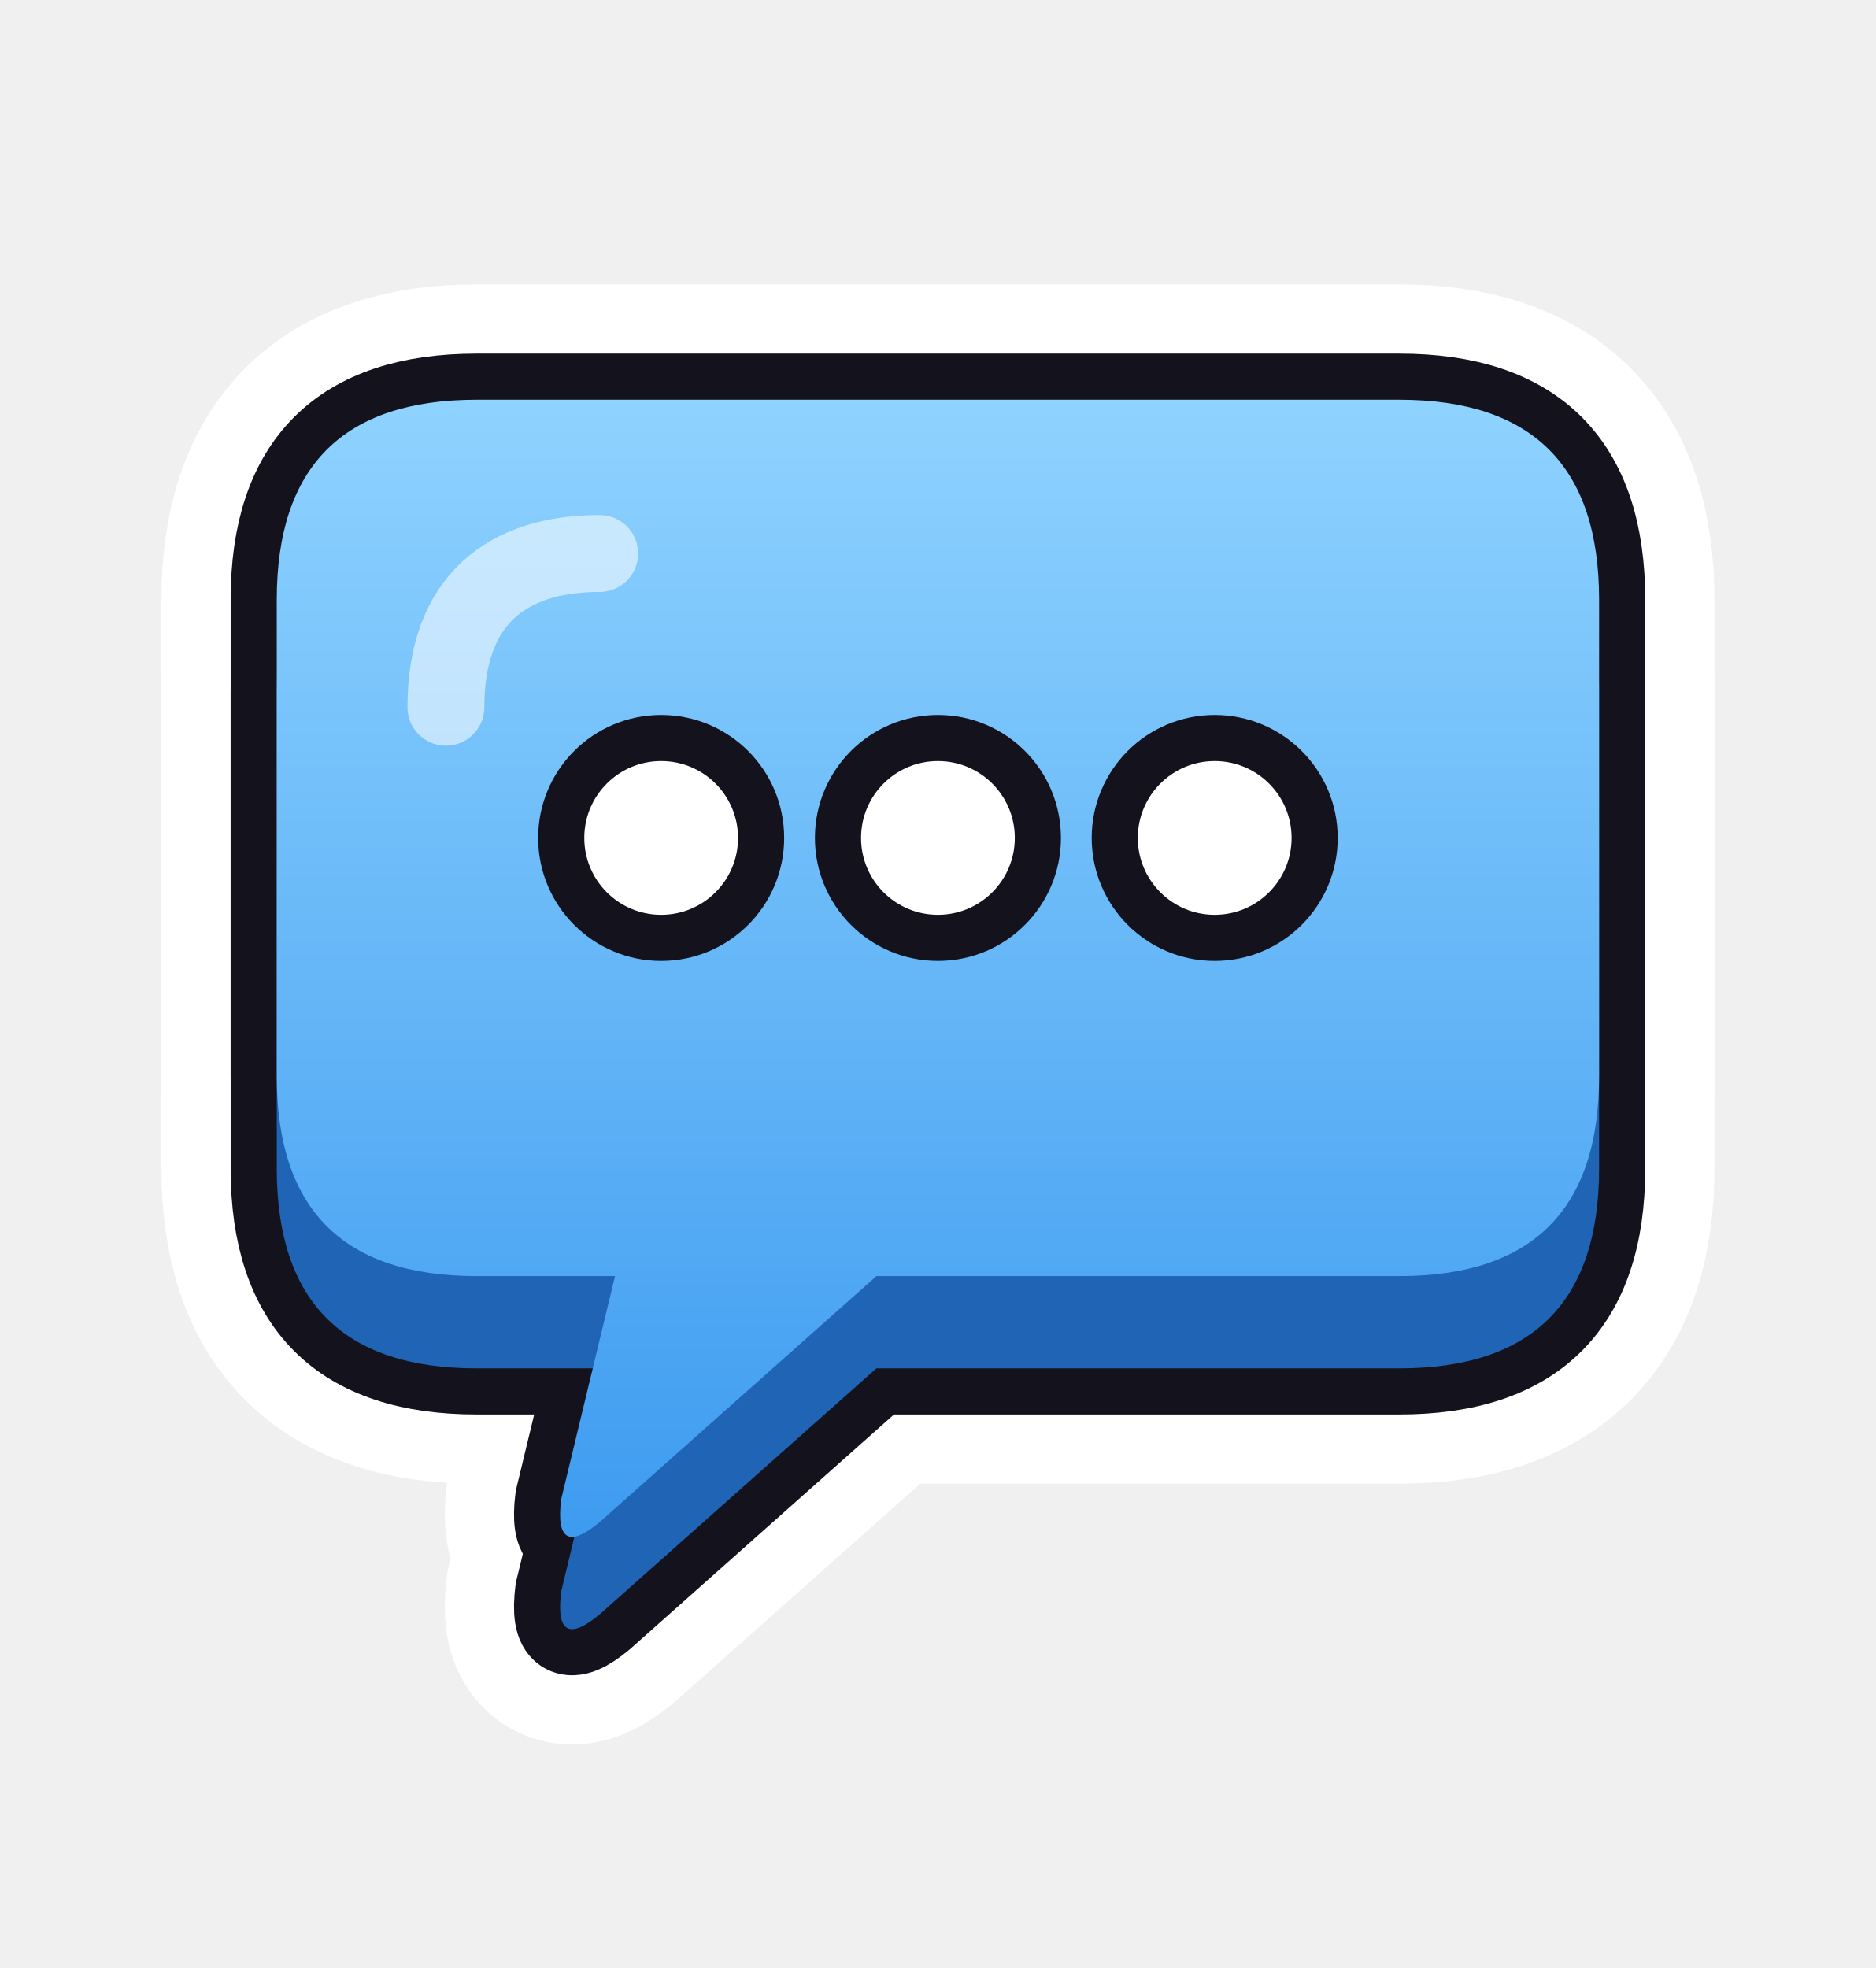
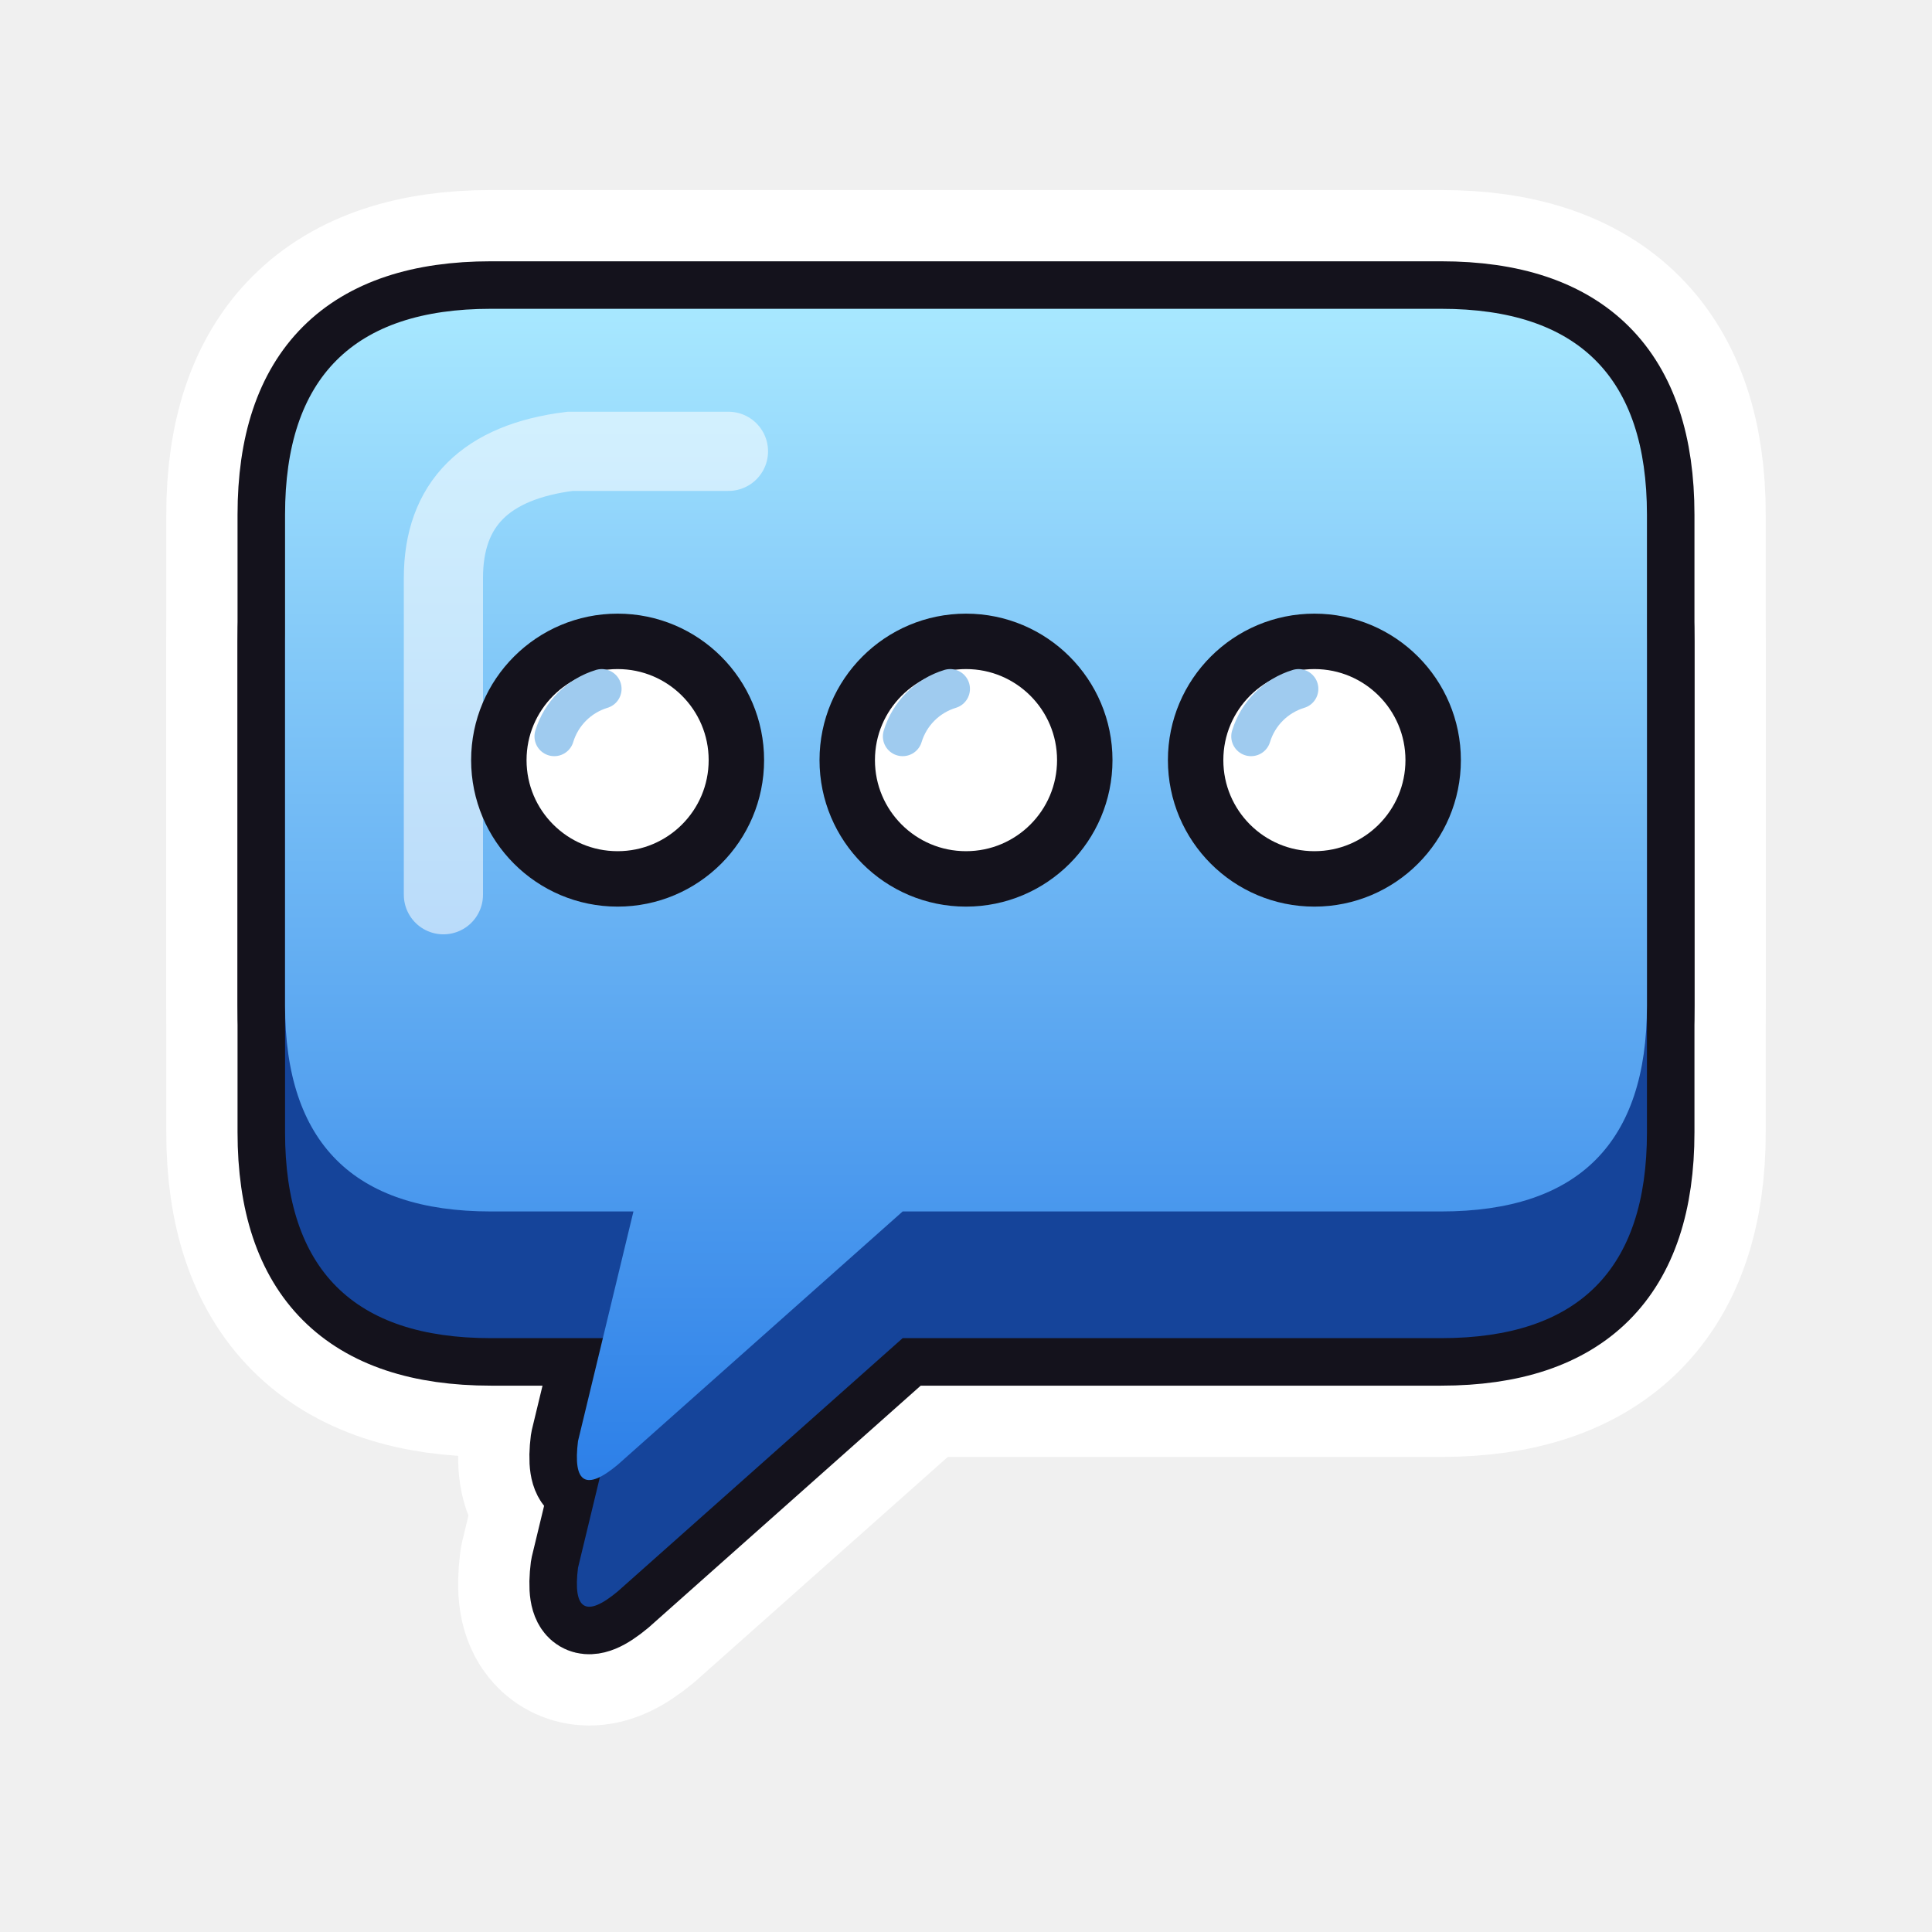
- <svg xmlns="http://www.w3.org/2000/svg" viewBox="-22 -22 244 256" width="244" height="256">
+ <svg xmlns="http://www.w3.org/2000/svg" viewBox="-22 -9 244 244" width="244" height="244">
  <defs>
    <linearGradient id="g" x1="0" y1="0" x2="0" y2="1">
-       <stop offset="0" stop-color="#8FD3FF" />
-       <stop offset="1" stop-color="#3D9BF0" />
+       <stop offset="0" stop-color="#A8E8FF" />
+       <stop offset="1" stop-color="#2C7FE8" />
    </linearGradient>
  </defs>
  <path d="M40,30 L160,30 Q186,30 186,56 L186,118 Q186,144 160,144 L92,144 L56,176 Q50,181 51,173 L58,144 L40,144 Q14,144 14,118 L14,56 Q14,30 40,30 Z" transform="translate(0,0)" fill="#fff" stroke="#fff" stroke-width="30" stroke-linejoin="round" />
-   <path d="M40,30 L160,30 Q186,30 186,56 L186,118 Q186,144 160,144 L92,144 L56,176 Q50,181 51,173 L58,144 L40,144 Q14,144 14,118 L14,56 Q14,30 40,30 Z" transform="translate(0,12)" fill="#fff" stroke="#fff" stroke-width="30" stroke-linejoin="round" />
+   <path d="M40,30 L160,30 Q186,30 186,56 L186,118 Q186,144 160,144 L92,144 L56,176 Q50,181 51,173 L58,144 L40,144 Q14,144 14,118 L14,56 Q14,30 40,30 Z" transform="translate(0,16)" fill="#fff" stroke="#fff" stroke-width="30" stroke-linejoin="round" />
  <path d="M40,30 L160,30 Q186,30 186,56 L186,118 Q186,144 160,144 L92,144 L56,176 Q50,181 51,173 L58,144 L40,144 Q14,144 14,118 L14,56 Q14,30 40,30 Z" transform="translate(0,0)" fill="#14121C" stroke="#14121C" stroke-width="12" stroke-linejoin="round" />
-   <path d="M40,30 L160,30 Q186,30 186,56 L186,118 Q186,144 160,144 L92,144 L56,176 Q50,181 51,173 L58,144 L40,144 Q14,144 14,118 L14,56 Q14,30 40,30 Z" transform="translate(0,12)" fill="#14121C" stroke="#14121C" stroke-width="12" stroke-linejoin="round" />
-   <path d="M40,30 L160,30 Q186,30 186,56 L186,118 Q186,144 160,144 L92,144 L56,176 Q50,181 51,173 L58,144 L40,144 Q14,144 14,118 L14,56 Q14,30 40,30 Z" transform="translate(0,12)" fill="#1F64B5" />
+   <path d="M40,30 L160,30 Q186,30 186,56 L186,118 Q186,144 160,144 L92,144 L56,176 Q50,181 51,173 L58,144 L40,144 Q14,144 14,118 L14,56 Q14,30 40,30 Z" transform="translate(0,16)" fill="#14121C" stroke="#14121C" stroke-width="12" stroke-linejoin="round" />
+   <path d="M40,30 L160,30 Q186,30 186,56 L186,118 Q186,144 160,144 L92,144 L56,176 Q50,181 51,173 L58,144 L40,144 Q14,144 14,118 L14,56 Q14,30 40,30 Z" transform="translate(0,16)" fill="#15449A" />
  <path d="M40,30 L160,30 Q186,30 186,56 L186,118 Q186,144 160,144 L92,144 L56,176 Q50,181 51,173 L58,144 L40,144 Q14,144 14,118 L14,56 Q14,30 40,30 Z" transform="translate(0,0)" fill="url(#g)" />
-   <path d="M36,70 C36,56 44,50 56,50" fill="none" stroke="#fff" stroke-opacity="0.55" stroke-width="10" stroke-linecap="round" />
-   <circle cx="64" cy="87" r="13" fill="#fff" stroke="#14121C" stroke-width="6" />
-   <circle cx="100" cy="87" r="13" fill="#fff" stroke="#14121C" stroke-width="6" />
-   <circle cx="136" cy="87" r="13" fill="#fff" stroke="#14121C" stroke-width="6" />
+   <path d="M34,104 L34,64 Q34,50 50,48 L70,48" fill="none" stroke="#fff" stroke-opacity="0.55" stroke-width="10" stroke-linecap="round" />
+   <circle cx="56" cy="87" r="15" fill="#fff" stroke="#14121C" stroke-width="7" />
+   <path d="M48,84 A9,9 0 0,1 54,78" fill="none" stroke="#9FCBEF" stroke-width="5" stroke-linecap="round" />
+   <circle cx="100" cy="87" r="15" fill="#fff" stroke="#14121C" stroke-width="7" />
+   <path d="M92,84 A9,9 0 0,1 98,78" fill="none" stroke="#9FCBEF" stroke-width="5" stroke-linecap="round" />
+   <circle cx="144" cy="87" r="15" fill="#fff" stroke="#14121C" stroke-width="7" />
+   <path d="M136,84 A9,9 0 0,1 142,78" fill="none" stroke="#9FCBEF" stroke-width="5" stroke-linecap="round" />
</svg>
